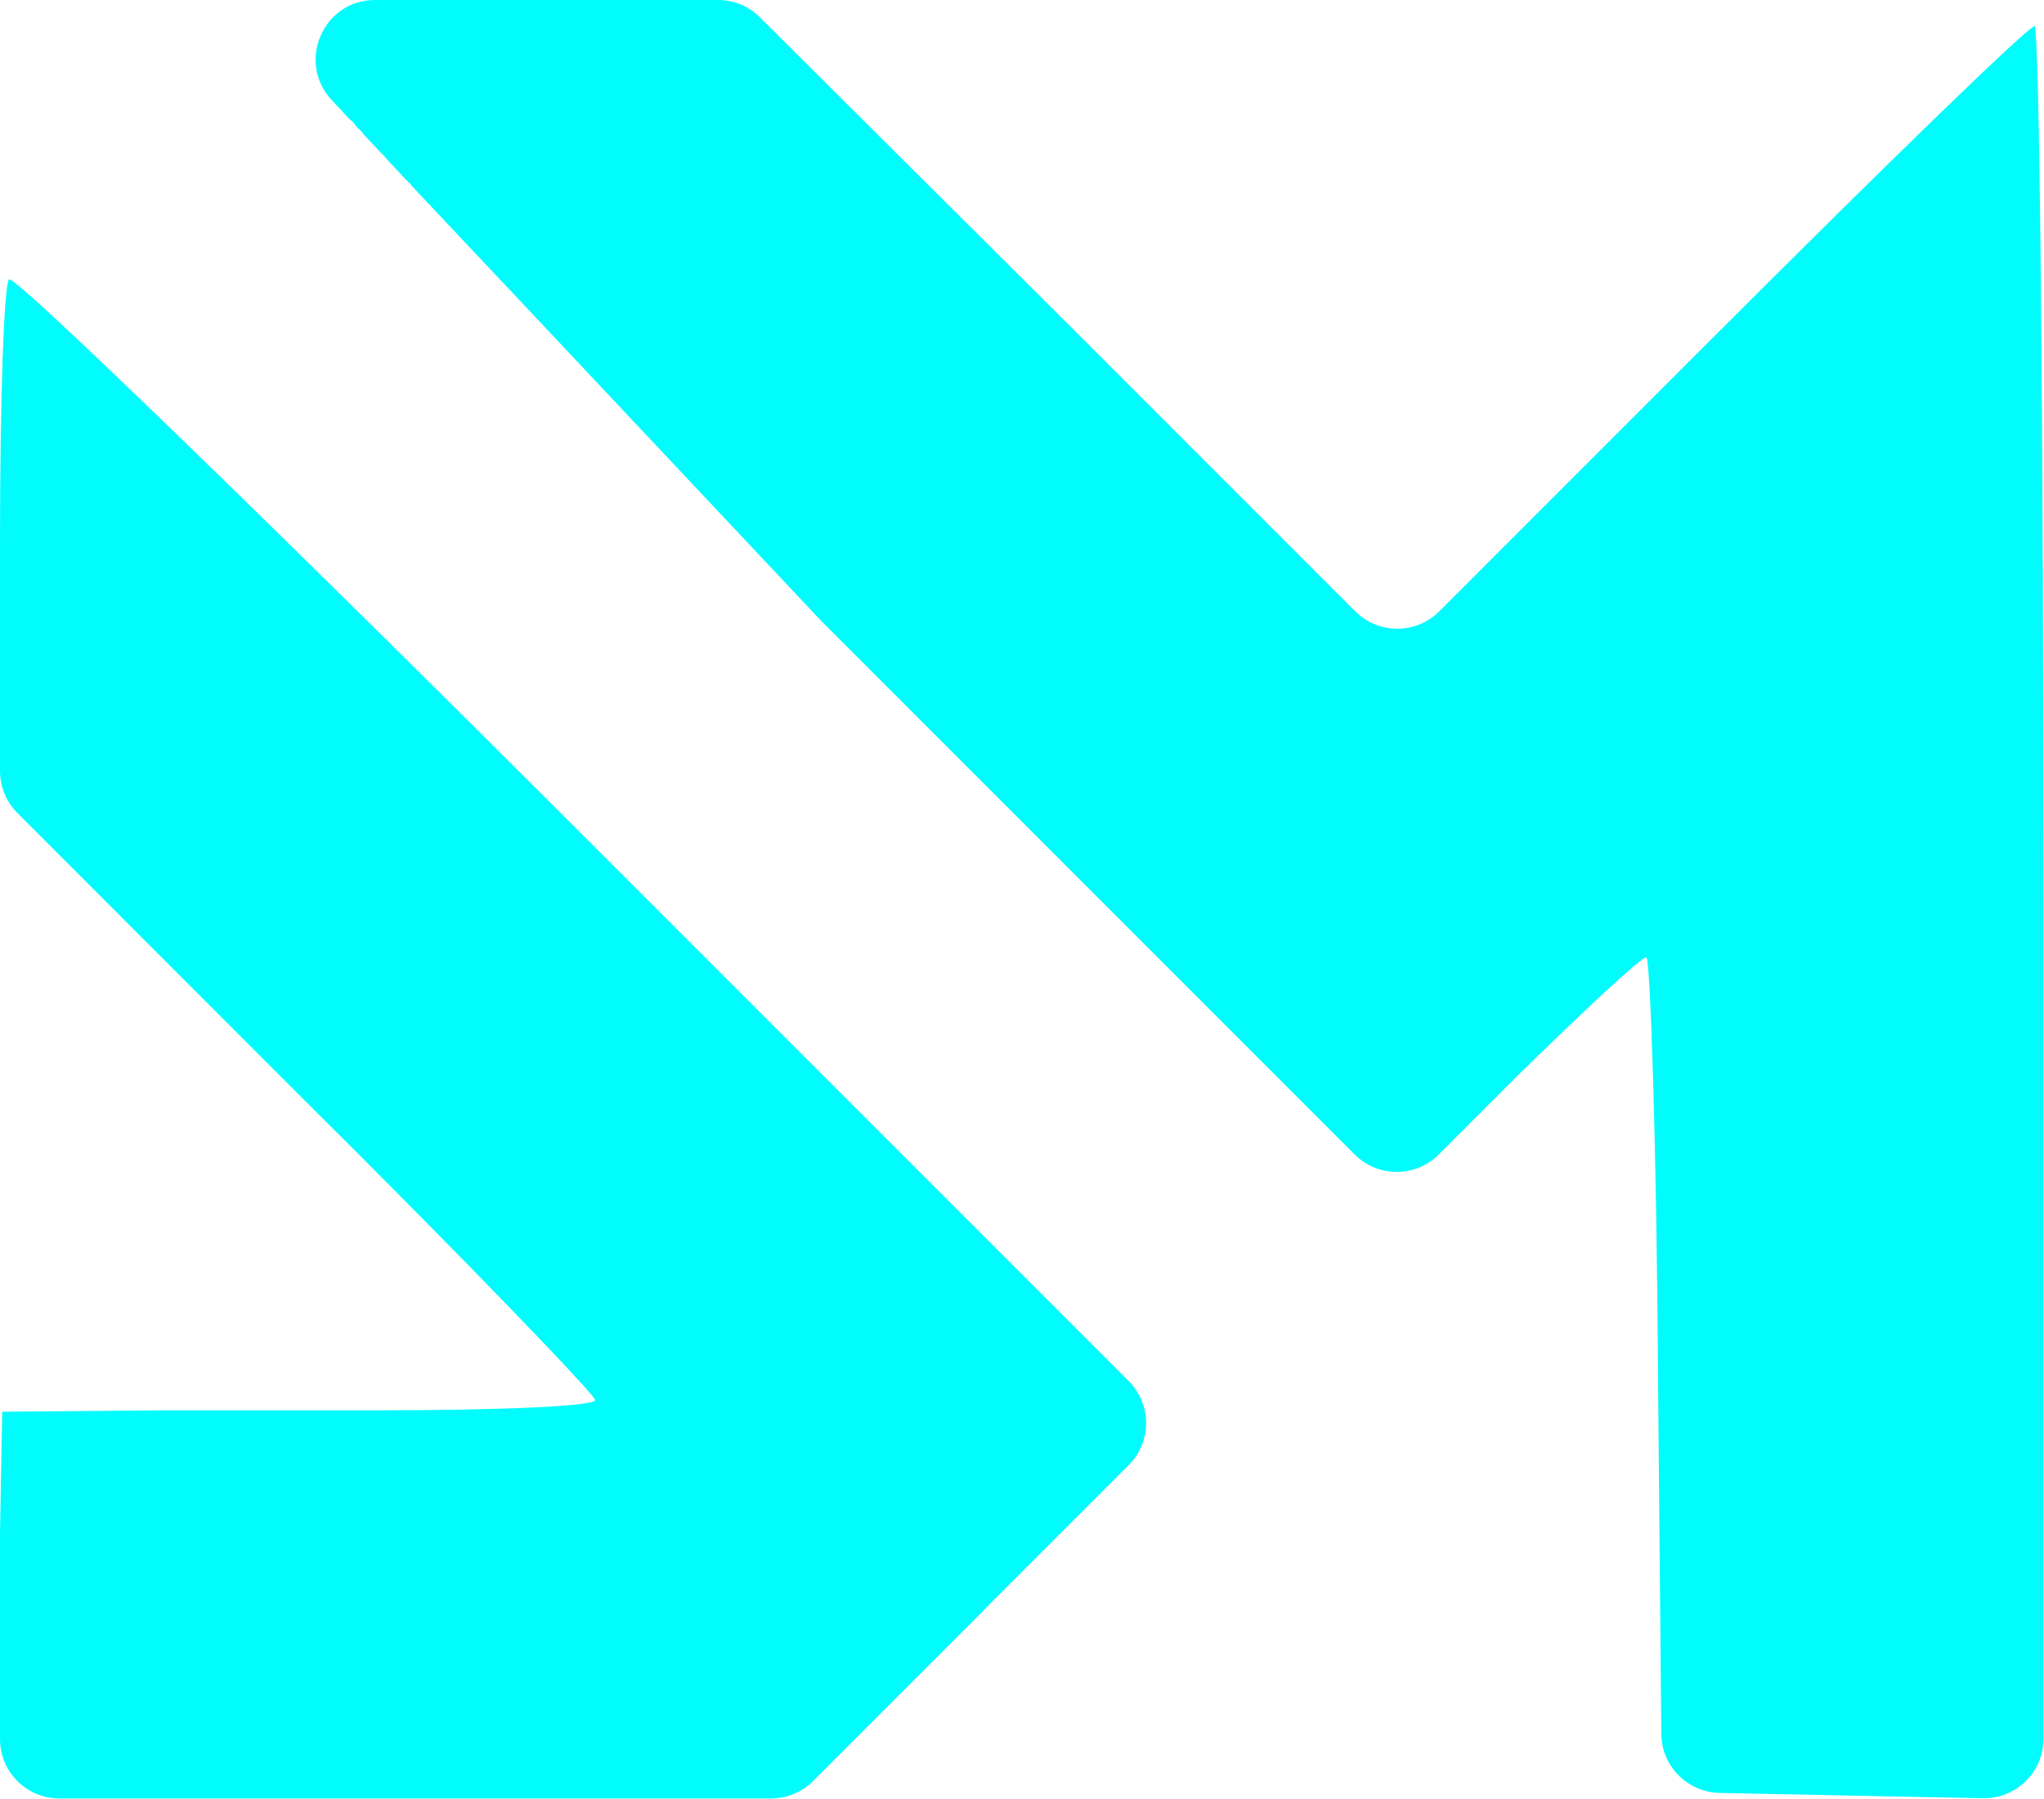
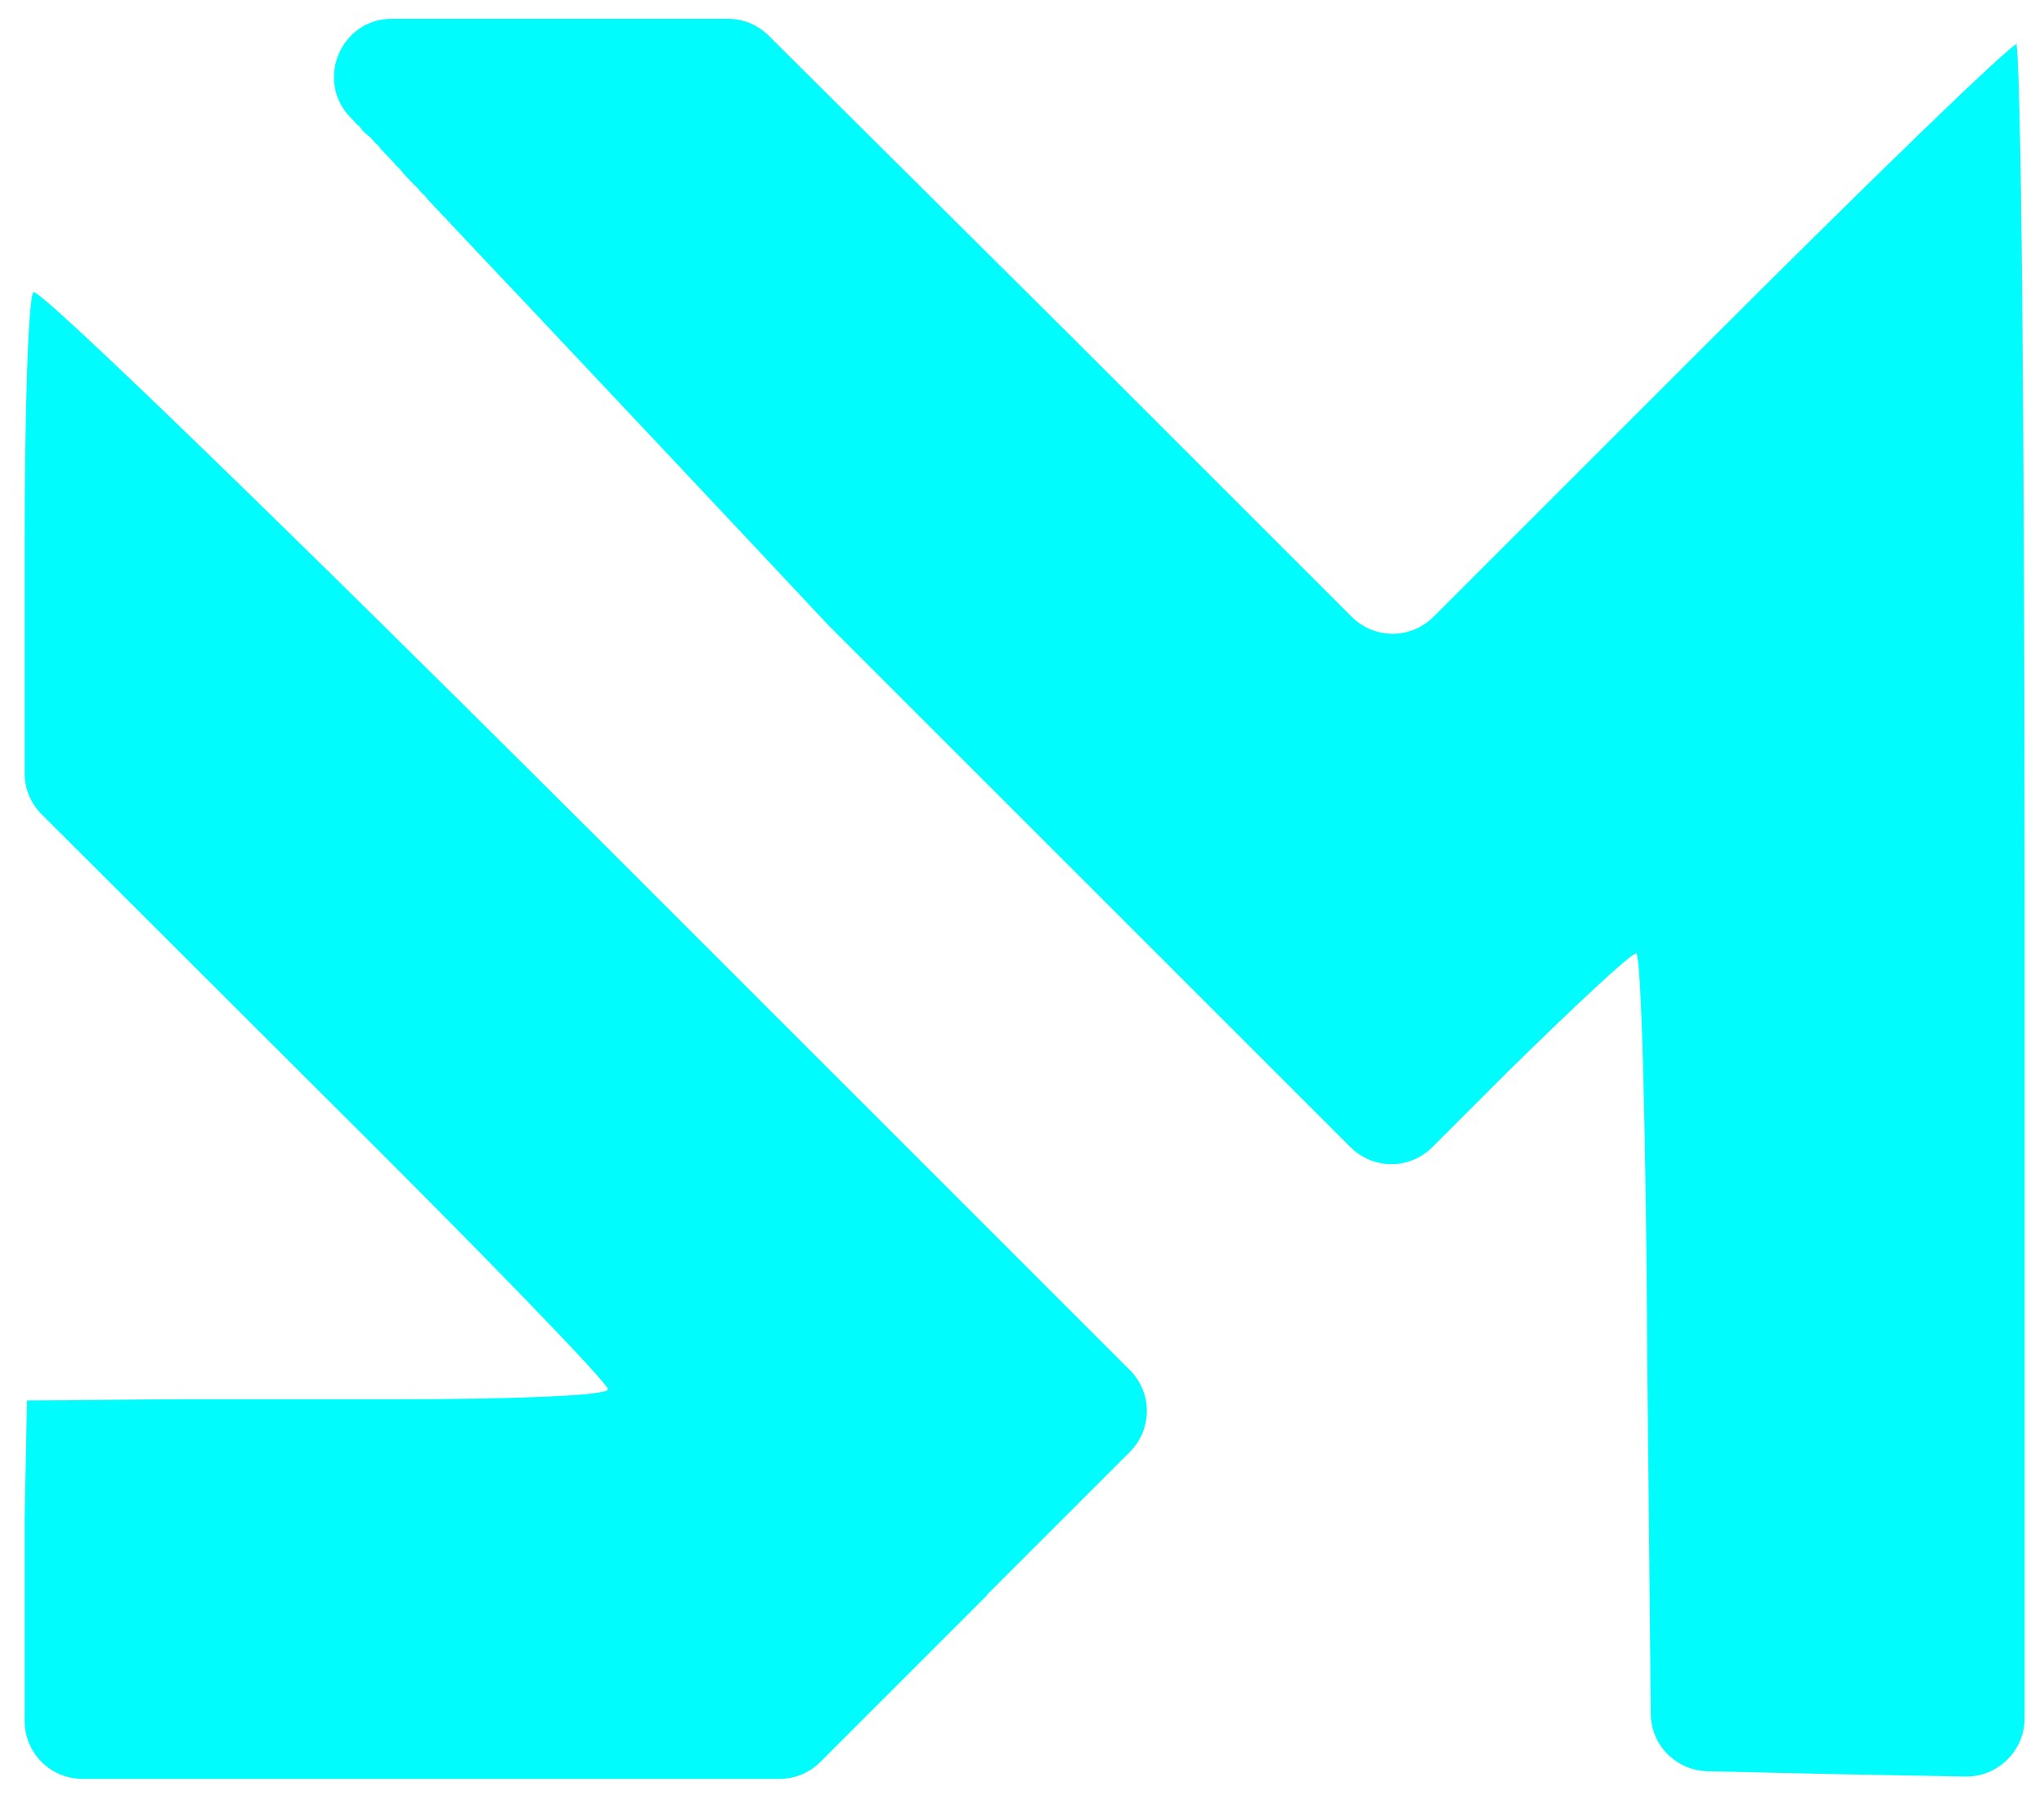
- <svg xmlns="http://www.w3.org/2000/svg" width="158" height="139.01" data-name="Layer 1">
-   <g>
-     <path id="svg_1" fill="#00fcfd" d="m157.3,2c-0.5,0 -11.7,10.9 -25,24.2l-21.05,21.05c-1.79,1.79 -4.7,1.79 -6.49,0l-22.05,-22.05l-23.97,-23.86c-0.86,-0.86 -2.02,-1.34 -3.24,-1.34l-26.51,0c-4.01,0 -6.09,4.8 -3.35,7.73c0.18,0.2 0.35,0.38 0.53,0.57c0.06,0.05 0.11,0.1 0.17,0.16c0.08,0.07 0.13,0.16 0.2,0.24c0.16,0.17 0.33,0.35 0.49,0.52c0.11,0.09 0.23,0.18 0.32,0.29c0.06,0.08 0.12,0.16 0.18,0.24c0,0 0,0.01 0.01,0.02c0.05,0.06 0.1,0.11 0.15,0.16c0.06,0.06 0.13,0.11 0.19,0.17c0.08,0.07 0.14,0.15 0.19,0.24c0.26,0.28 0.52,0.56 0.77,0.83c0.15,0.16 0.31,0.33 0.46,0.49c0.1,0.09 0.19,0.19 0.29,0.29c0.1,0.09 0.19,0.2 0.27,0.31c0.25,0.26 0.5,0.54 0.76,0.81c0.08,0.08 0.15,0.17 0.23,0.24c0,0 0,0 0,0.01c0.13,0.14 0.26,0.28 0.39,0.42c0,0 0.01,0.01 0.02,0.02c0.08,0.08 0.16,0.16 0.23,0.23c0.07,0.07 0.15,0.14 0.22,0.22c0.06,0.06 0.11,0.13 0.16,0.2c0,0 0,0 0,0c0.42,0.45 0.85,0.9 1.29,1.37c0.02,0.02 0.04,0.03 0.07,0.05c0,0 0,0 0,0c0,0 0.01,0.01 0.02,0.02c0,0 0,0 0,0c0,0 0,0 0,0c0.03,0.04 0.06,0.08 0.09,0.12c1.65,1.75 3.44,3.66 5.37,5.7c0.03,0.03 0.06,0.06 0.09,0.09c6.69,7.11 15.01,15.95 24.67,26.22l41.25,41.25c1.79,1.79 4.7,1.79 6.49,0l6.05,-6.05c5.1,-5 9.6,-9.2 10,-9.2c0.3,0 0.8,14.5 0.9,32.2l0.26,27.84c0.02,2.48 2.02,4.5 4.5,4.55l10.34,0.21l10.01,0.2c2.57,0.05 4.69,-2.02 4.69,-4.59l0,-63.91c0,-37.7 -0.3,-68.5 -0.7,-68.5l0.04,0.02z" class="cls-1" />
-     <path id="svg_2" fill="#00fcfd" d="m76,124.5l-13.15,13.15c-0.86,0.86 -2.03,1.35 -3.25,1.35l-55.01,0c-2.54,0 -4.59,-2.06 -4.59,-4.59l0,-15.91l0.17,-9.39l0,0c4.08,-0.04 8.15,-0.07 12.23,-0.11l16.8,0c9.2,0 16.8,-0.3 16.8,-0.8c0,-0.4 -10.3,-11.1 -23,-23.7l-21.65,-21.66c-0.86,-0.86 -1.35,-2.03 -1.35,-3.25l0,-17.7c0,-10.8 0.3,-19.9 0.7,-20.3c0.4,-0.4 20.8,19.4 45.3,43.9l41.25,41.25c1.79,1.79 1.79,4.7 0,6.49l-11.25,11.25l0,0.02z" class="cls-1" />
-   </g>
+ <svg xmlns="http://www.w3.org/2000/svg" id="Layer_1" version="1.1" viewBox="0 0 348.3 305.9">
+   <defs>
+     <style>
+       .st0 {
+         fill: #00fcfd;
+       }
+     </style>
+   </defs>
+   <path id="svg_1" class="st0" d="M343.7,7.5c-1.1,0-25.3,23.5-54,52.2l-45.4,45.4c-3.9,3.9-10.1,3.9-14,0l-47.6-47.6L131,6.1c-1.9-1.9-4.4-2.9-7-2.9h-57.2c-8.7,0-13.1,10.4-7.2,16.7.4.4.8.8,1.1,1.2.1.1.2.2.4.3.2.2.3.3.4.5.3.4.7.8,1.1,1.1.2.2.5.4.7.6.1.2.3.3.4.5,0,0,0,0,0,0,.1.1.2.2.3.3.1.1.3.2.4.4.2.2.3.3.4.5.6.6,1.1,1.2,1.7,1.8.3.3.7.7,1,1.1.2.2.4.4.6.6.2.2.4.4.6.7.5.6,1.1,1.2,1.6,1.7.2.2.3.4.5.5h0c.3.3.6.6.8.9h0c.2.2.3.4.5.5s.3.3.5.5c.1.1.2.3.3.4h0c.9,1,1.8,1.9,2.8,3,0,0,0,0,.2.1h0s0,0,0,0h0c0,0,.1.2.2.3,3.6,3.8,7.4,7.9,11.6,12.3,0,0,.1.1.2.2,14.4,15.3,32.4,34.4,53.2,56.6l89,89c3.9,3.9,10.1,3.9,14,0l13.1-13.1c11-10.8,20.7-19.9,21.6-19.9s1.7,31.3,1.9,69.5l.6,60.1c0,5.4,4.4,9.7,9.7,9.8l22.3.5,21.6.4c5.5.1,10.1-4.4,10.1-9.9v-137.9c0-81.4-.6-147.8-1.5-147.8h0Z" />
+   <path id="svg_2" class="st0" d="M168.2,271.9l-28.4,28.4c-1.9,1.9-4.4,2.9-7,2.9H14.1c-5.5,0-9.9-4.4-9.9-9.9v-34.3l.4-20.3h0c8.8,0,17.6-.2,26.4-.2h36.3c19.9,0,36.3-.6,36.3-1.7s-22.2-24-49.6-51.2L7.1,138.8c-1.9-1.9-2.9-4.4-2.9-7v-38.2c0-23.3.6-42.9,1.5-43.8.9-.9,44.9,41.9,97.8,94.7l89,89c3.9,3.9,3.9,10.1,0,14l-24.3,24.3h0s0,0,0,0Z" />
</svg>
